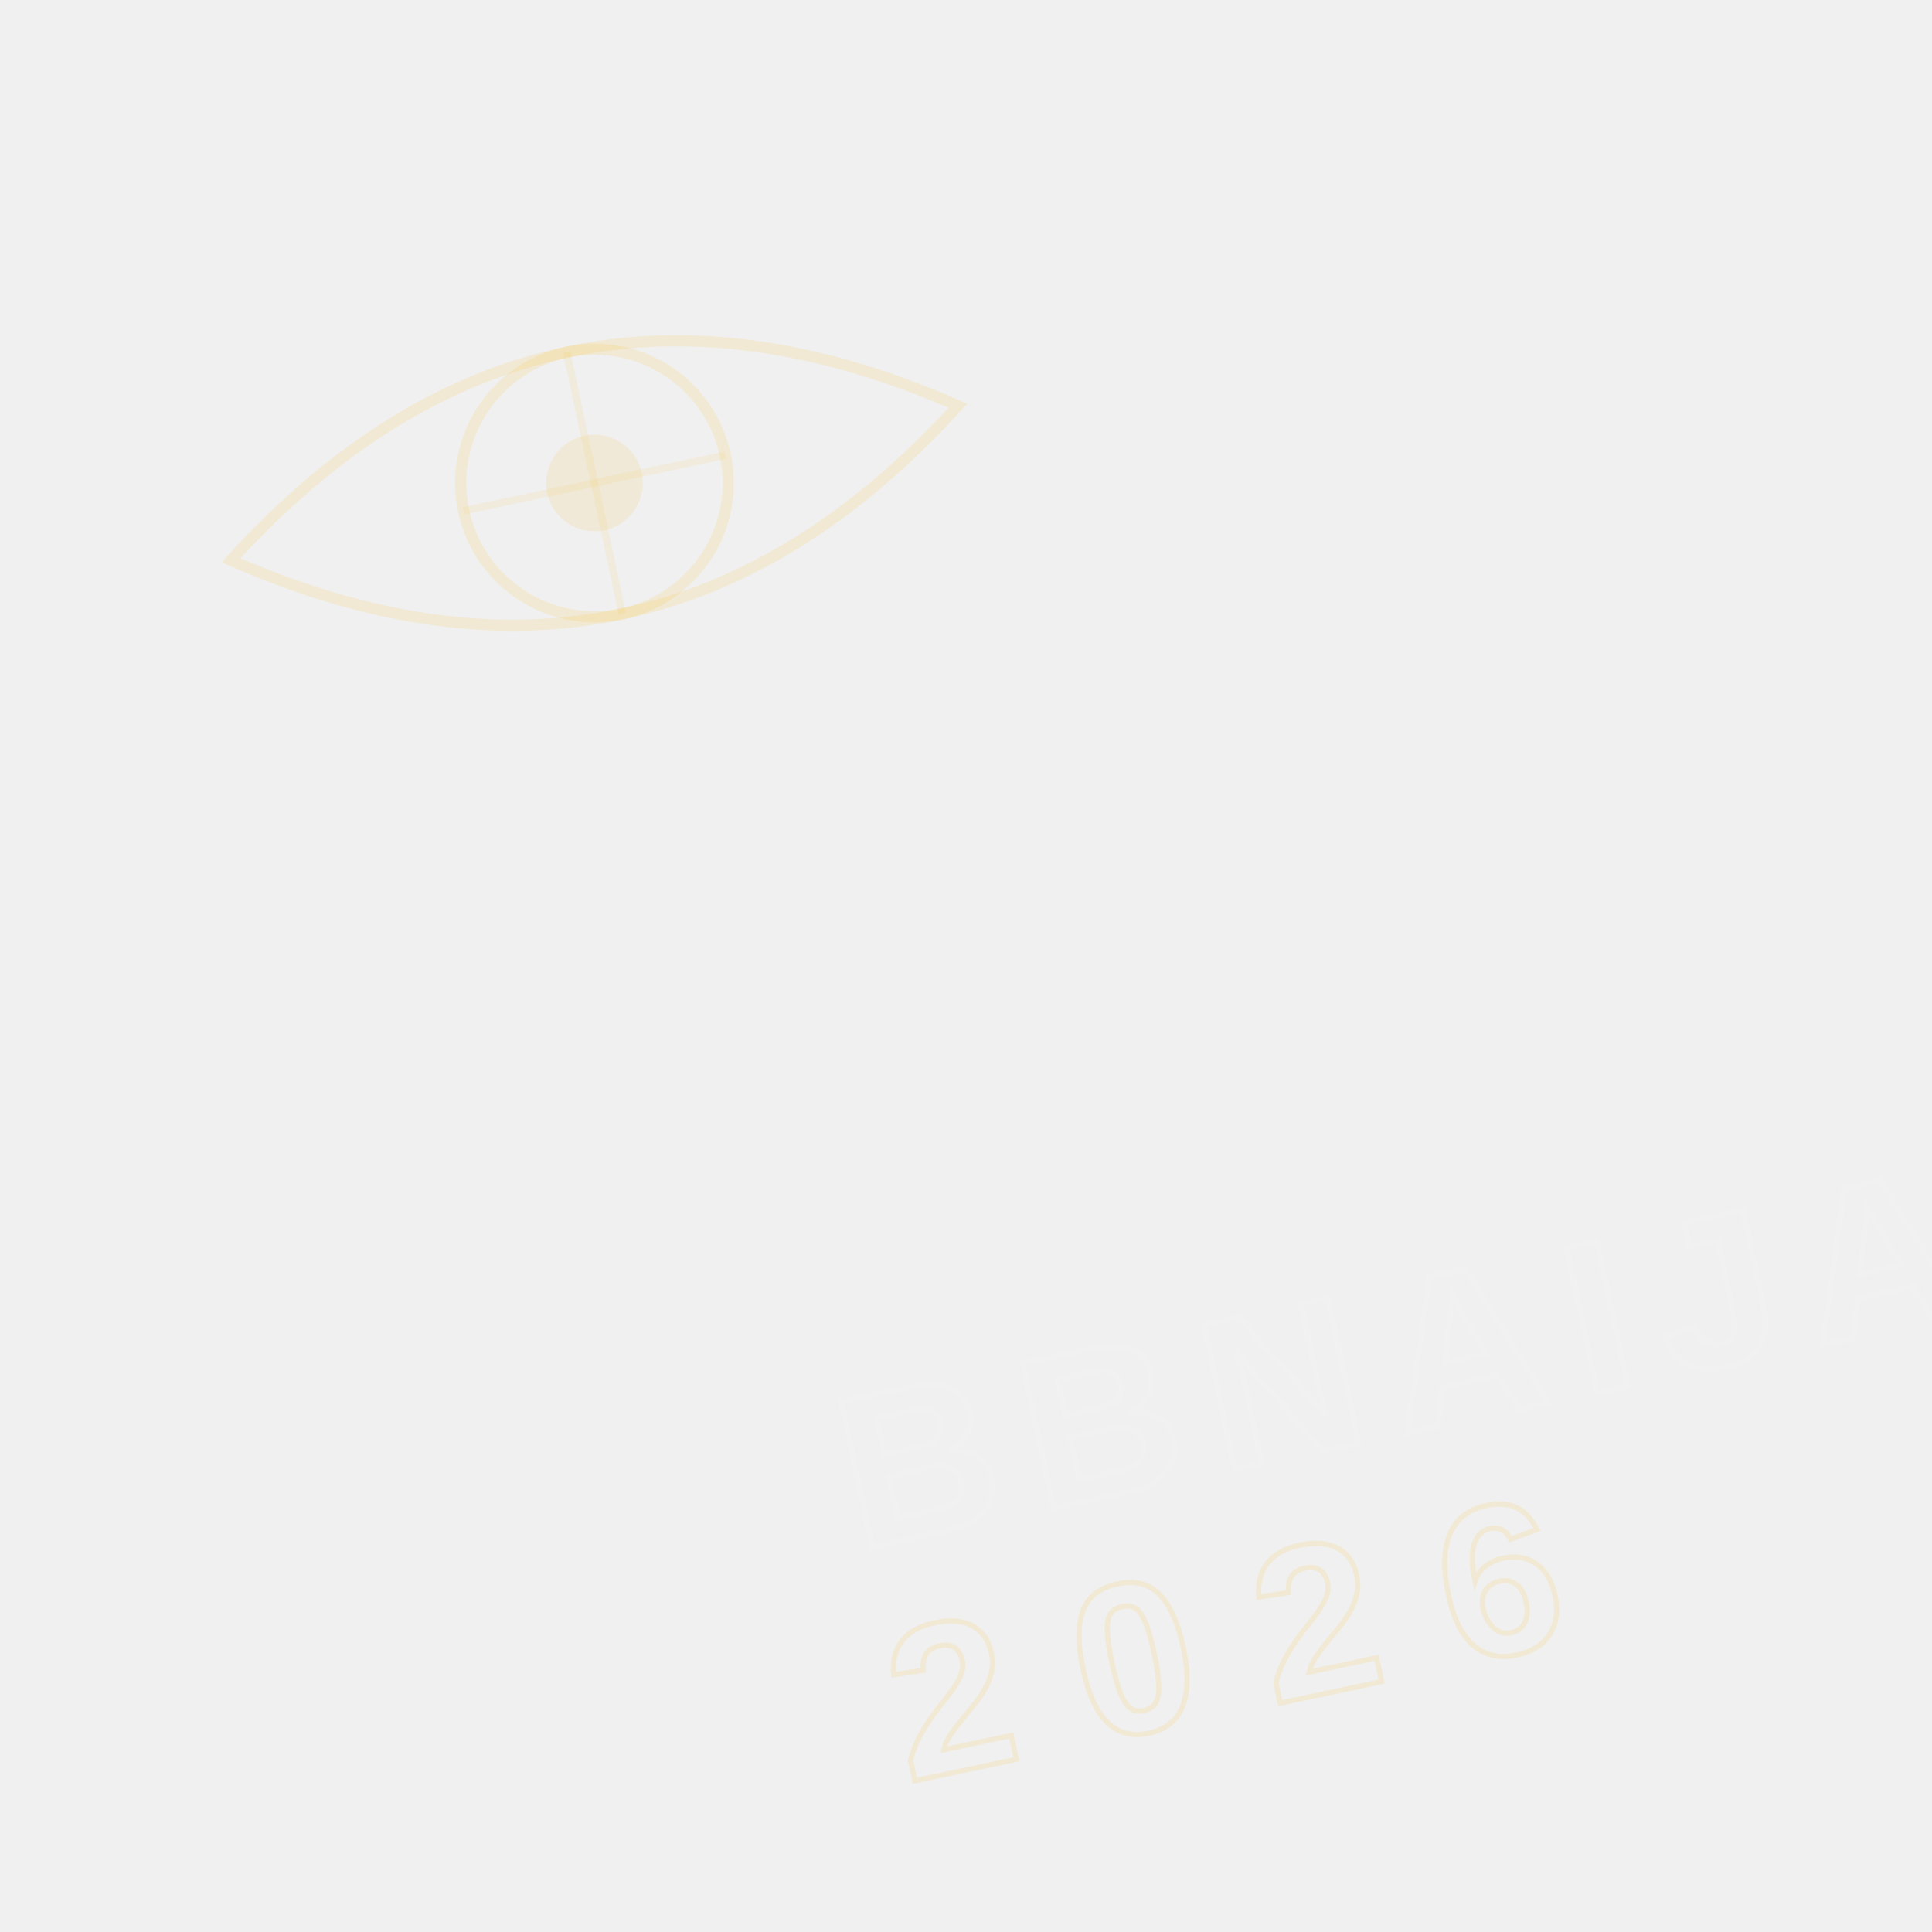
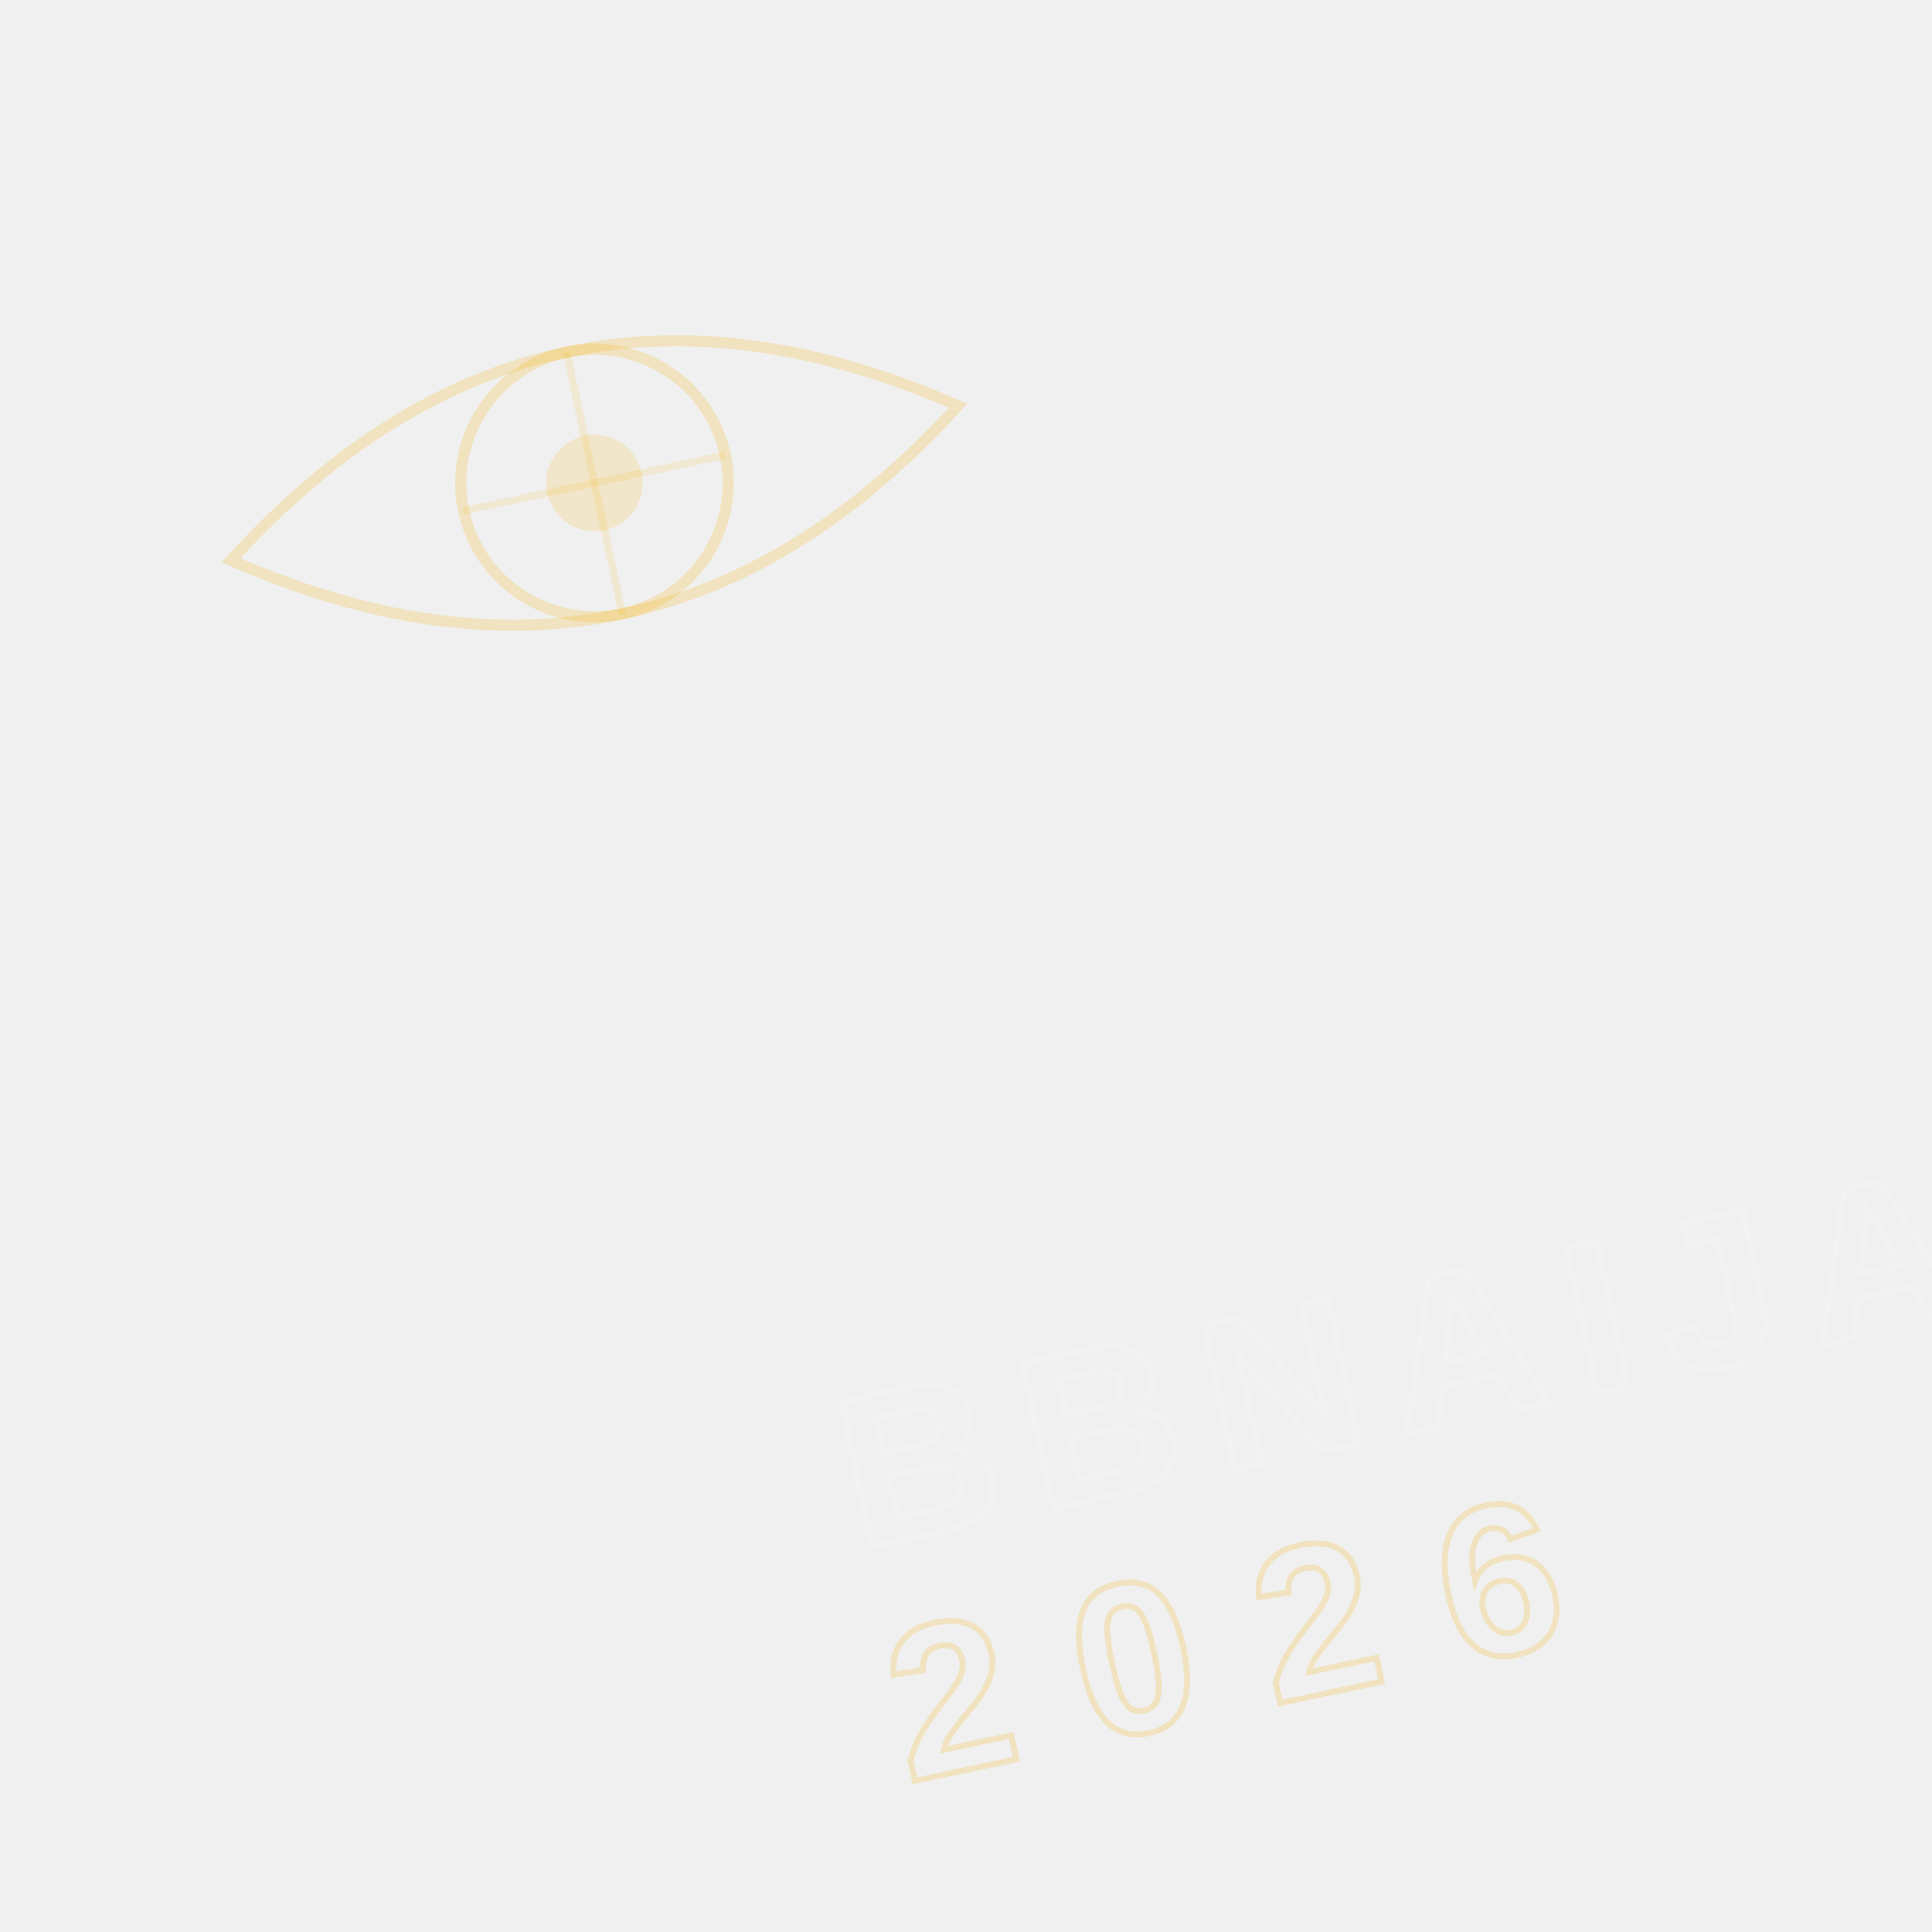
<svg xmlns="http://www.w3.org/2000/svg" width="520" height="520" viewBox="0 0 520 520">
-   <g transform="rotate(-12 160 130)" fill="none" stroke="#f5b301" stroke-opacity="0.12">
+   <g transform="rotate(-12 160 130)" fill="none" stroke="#f5b301" stroke-opacity="0.20">
    <path d="M60 130 Q160 58 260 130 Q160 202 60 130 Z" stroke-width="3" />
    <circle cx="160" cy="130" r="36" stroke-width="3" />
-     <circle cx="160" cy="130" r="13" fill="#f5b301" fill-opacity="0.10" stroke="none" />
-     <path d="M160 94 V166" stroke-opacity="0.08" stroke-width="2" />
-     <path d="M124 130 H196" stroke-opacity="0.08" stroke-width="2" />
+     <circle cx="160" cy="130" r="13" fill="#f5b301" fill-opacity="0.16" stroke="none" />
+     <path d="M160 94 V166" stroke-opacity="0.13" stroke-width="2" />
+     <path d="M124 130 H196" stroke-opacity="0.13" stroke-width="2" />
  </g>
  <g transform="rotate(-12 350 400)" font-family="Arial Black, Arial, sans-serif" font-weight="900">
-     <text x="230" y="392" font-size="58" letter-spacing="8" fill="none" stroke="#ffffff" stroke-opacity="0.09" stroke-width="1.4">BBNAIJA</text>
-     <text x="230" y="456" font-size="58" letter-spacing="18" fill="none" stroke="#f5b301" stroke-opacity="0.12" stroke-width="1.4">2026</text>
+     <text x="230" y="392" font-size="58" letter-spacing="8" fill="none" stroke="#ffffff" stroke-opacity="0.16" stroke-width="1.6">BBNAIJA</text>
+     <text x="230" y="456" font-size="58" letter-spacing="18" fill="none" stroke="#f5b301" stroke-opacity="0.20" stroke-width="1.6">2026</text>
  </g>
</svg>
